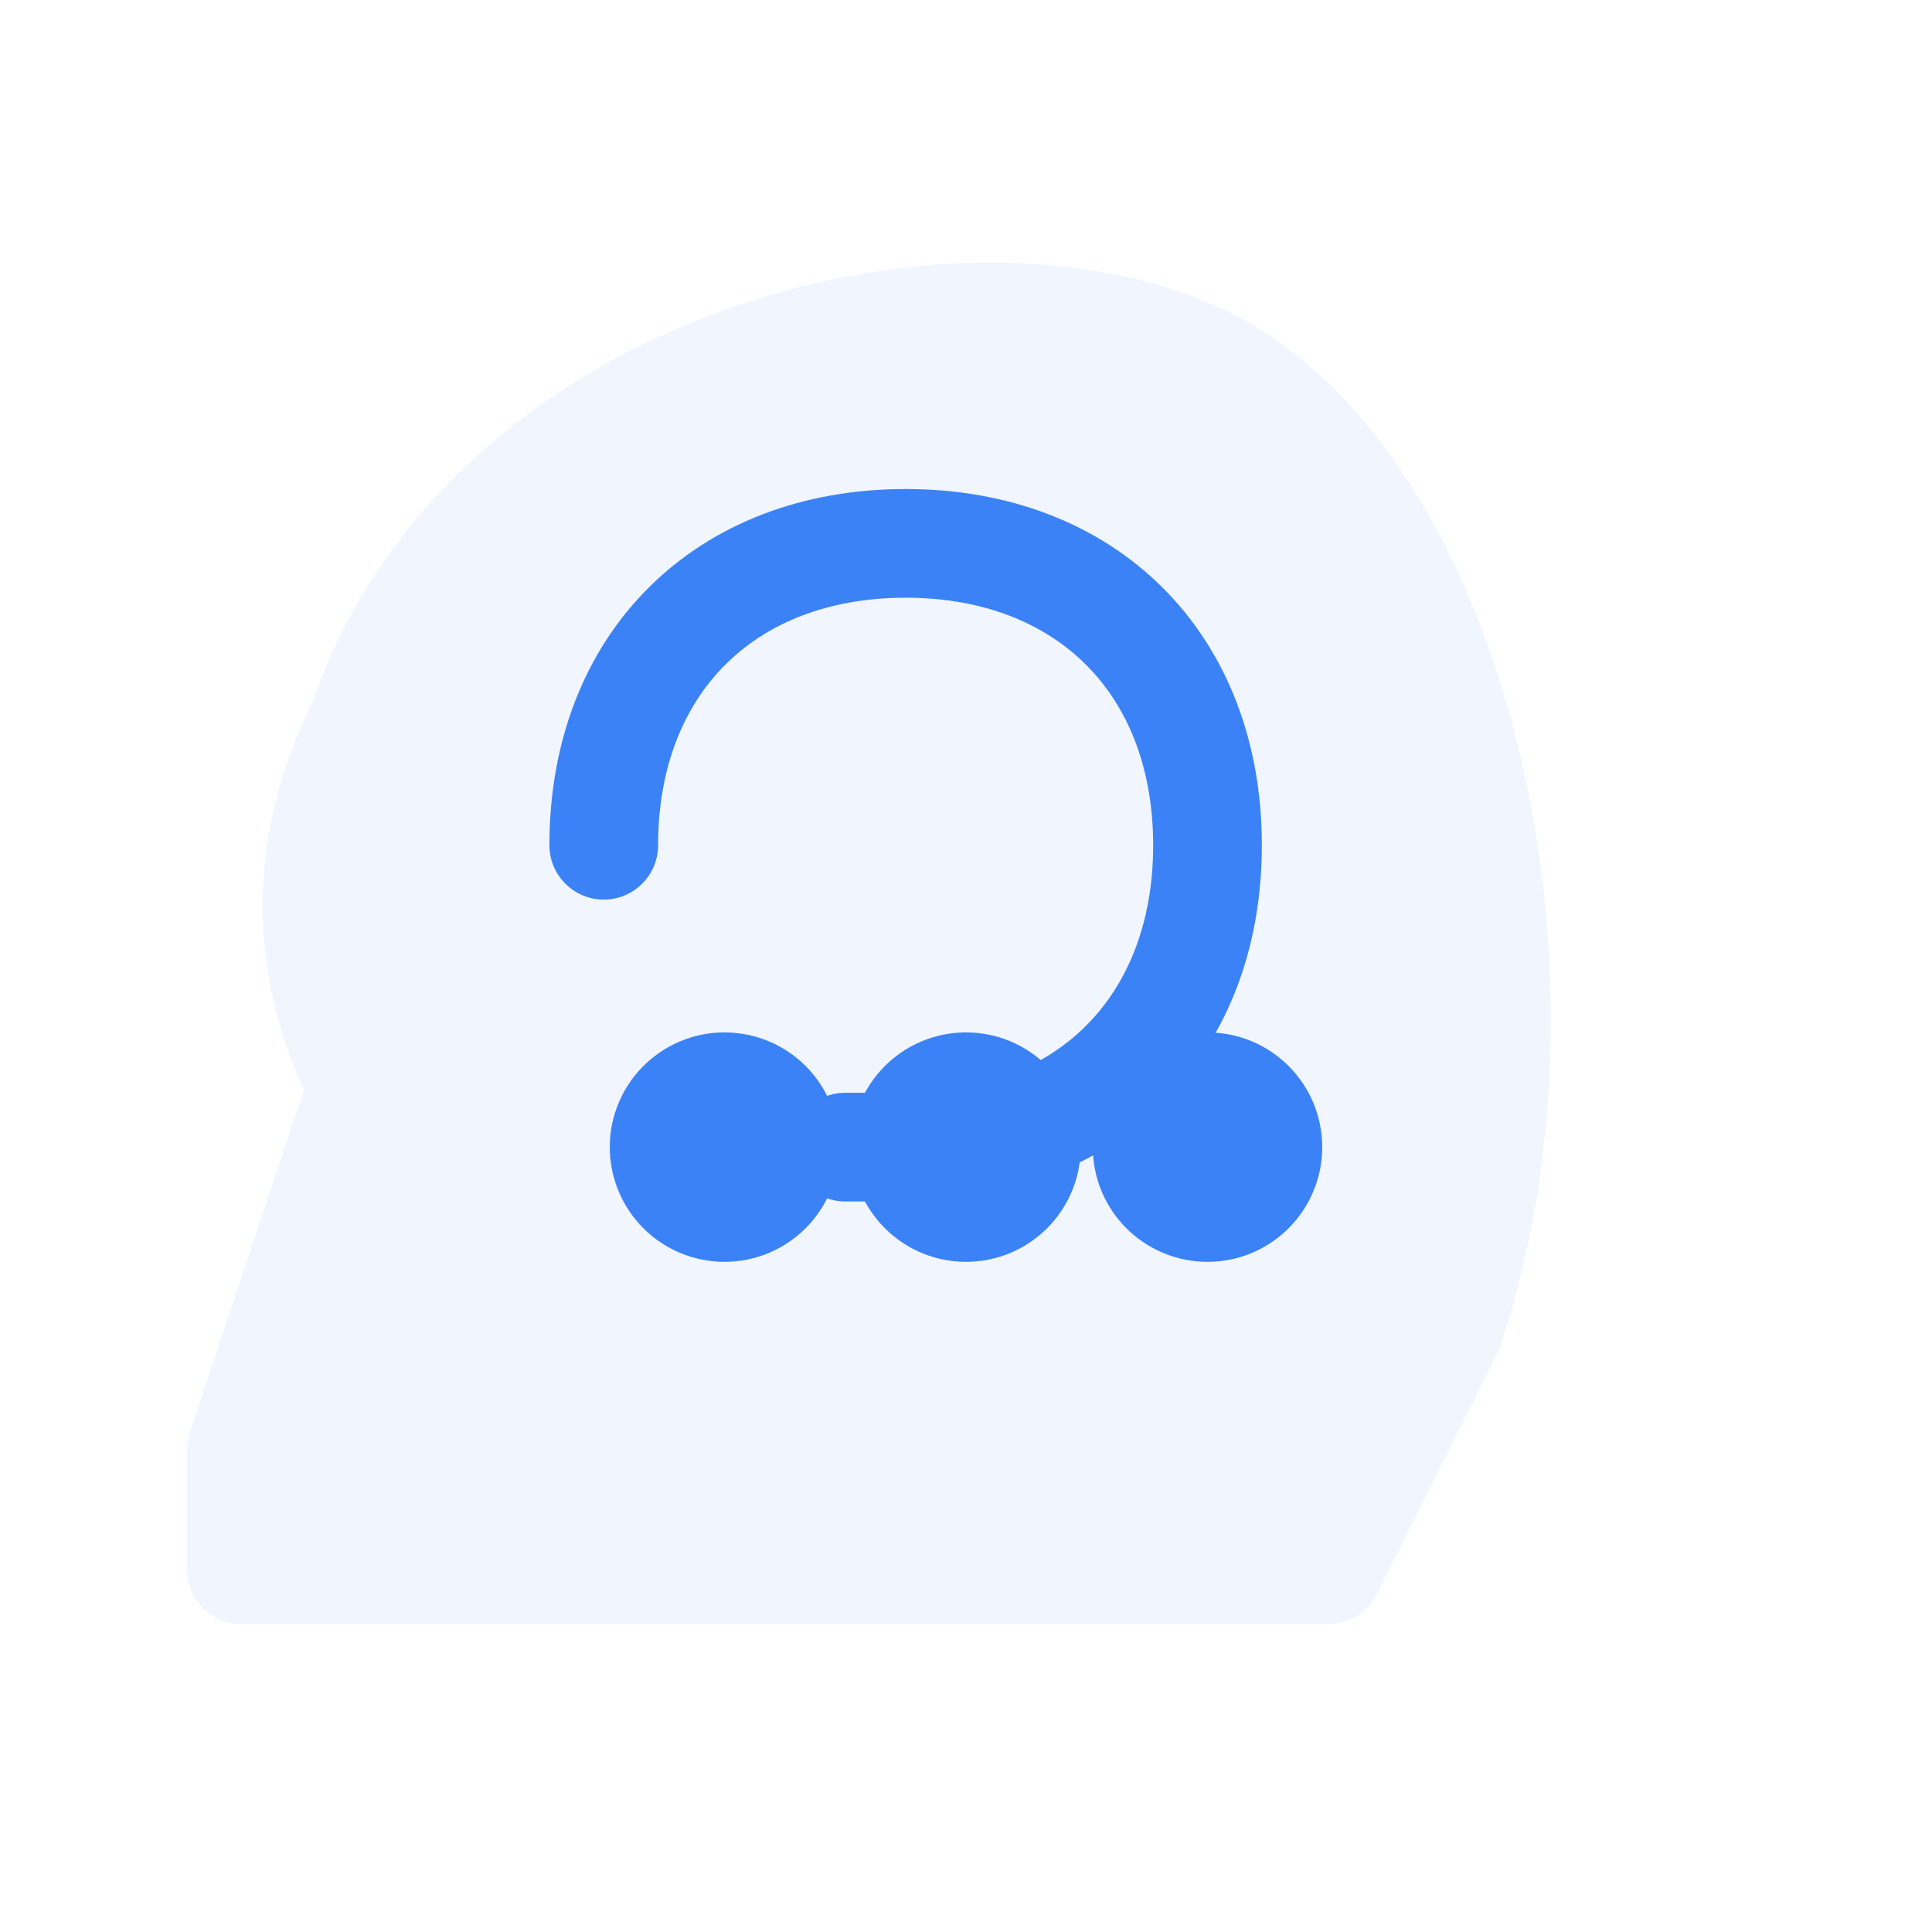
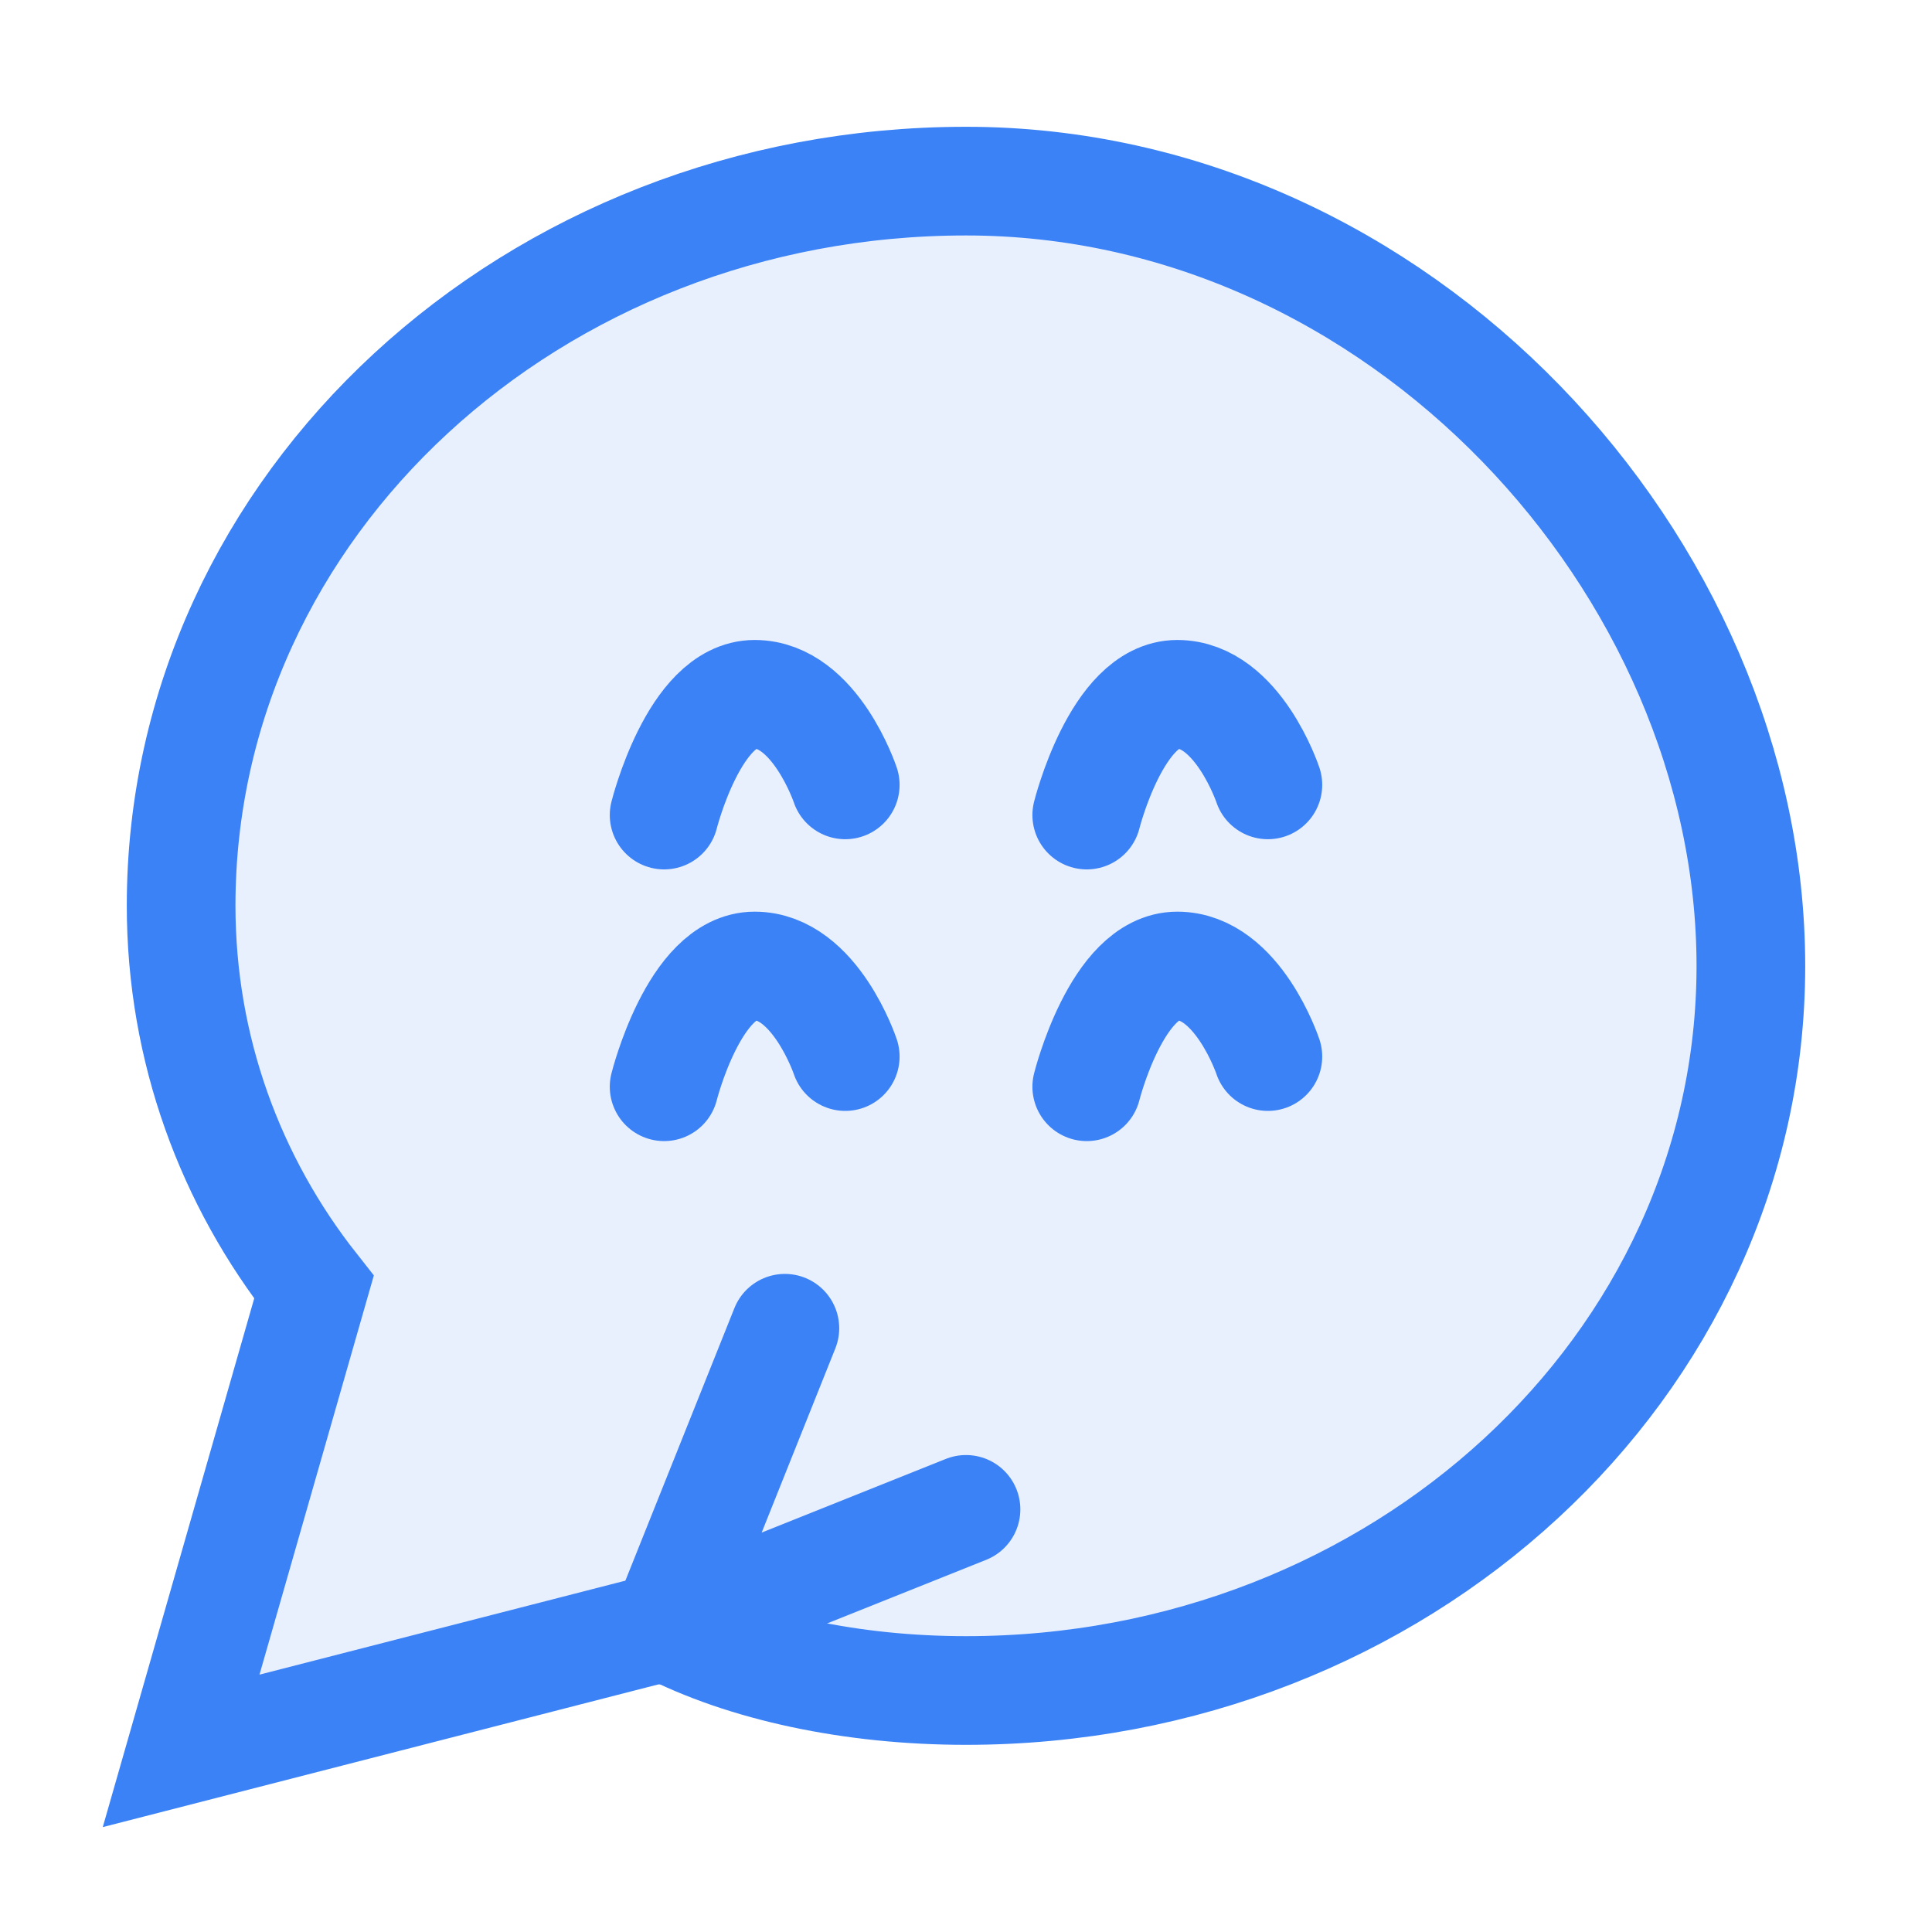
- <svg xmlns="http://www.w3.org/2000/svg" viewBox="0 0 32 32" fill="none" stroke="#3b82f6" stroke-width="1.8" stroke-linecap="round" stroke-linejoin="round">
-   <path d="M4 24l2-6c-1-2-1-4 0-6 2-6 10-8 14-6s6 10 4 16l-2 4H4z" fill="#3b82f6" opacity="0.08" />
-   <path d="M10 14c0-3 2-5 5-5s5 2 5 5-2 5-5 5h-1" />
-   <circle cx="12" cy="19" r="1" fill="#3b82f6" />
-   <circle cx="16" cy="19" r="1" fill="#3b82f6" />
-   <circle cx="20" cy="19" r="1" fill="#3b82f6" />
+ <svg xmlns="http://www.w3.org/2000/svg" viewBox="0 0 32 32" fill="none">
+   <path d="M16 3C8.82 3 3 8.37 3 15c0 2.38.82 4.57 2.2 6.32L3 29l8.02-2.06C12.33 27.62 14.12 28 16 28c7.18 0 13-5.37 13-12S23.18 3 16 3z" fill="#3b82f6" opacity="0.12" />
+   <path d="M16 3C8.82 3 3 8.37 3 15c0 2.38.82 4.57 2.2 6.32L3 29l8.02-2.06C12.33 27.62 14.12 28 16 28c7.18 0 13-5.37 13-12S23.18 3 16 3z" stroke="#3b82f6" stroke-width="1.8" />
+   <path d="M11 13.5c0 0 .5-2 1.5-2s1.5 1.5 1.5 1.5" stroke="#3b82f6" stroke-width="1.8" stroke-linecap="round" />
+   <path d="M18 13.5c0 0 .5-2 1.5-2s1.5 1.5 1.5 1.5" stroke="#3b82f6" stroke-width="1.8" stroke-linecap="round" />
+   <path d="M11 18c0 0 .5-2 1.5-2s1.5 1.5 1.5 1.5" stroke="#3b82f6" stroke-width="1.8" stroke-linecap="round" />
+   <path d="M18 18c0 0 .5-2 1.5-2s1.5 1.5 1.5 1.5" stroke="#3b82f6" stroke-width="1.8" stroke-linecap="round" />
+   <path d="M13 22l-2 5 5-2" stroke="#3b82f6" stroke-width="1.8" stroke-linecap="round" stroke-linejoin="round" />
</svg>
